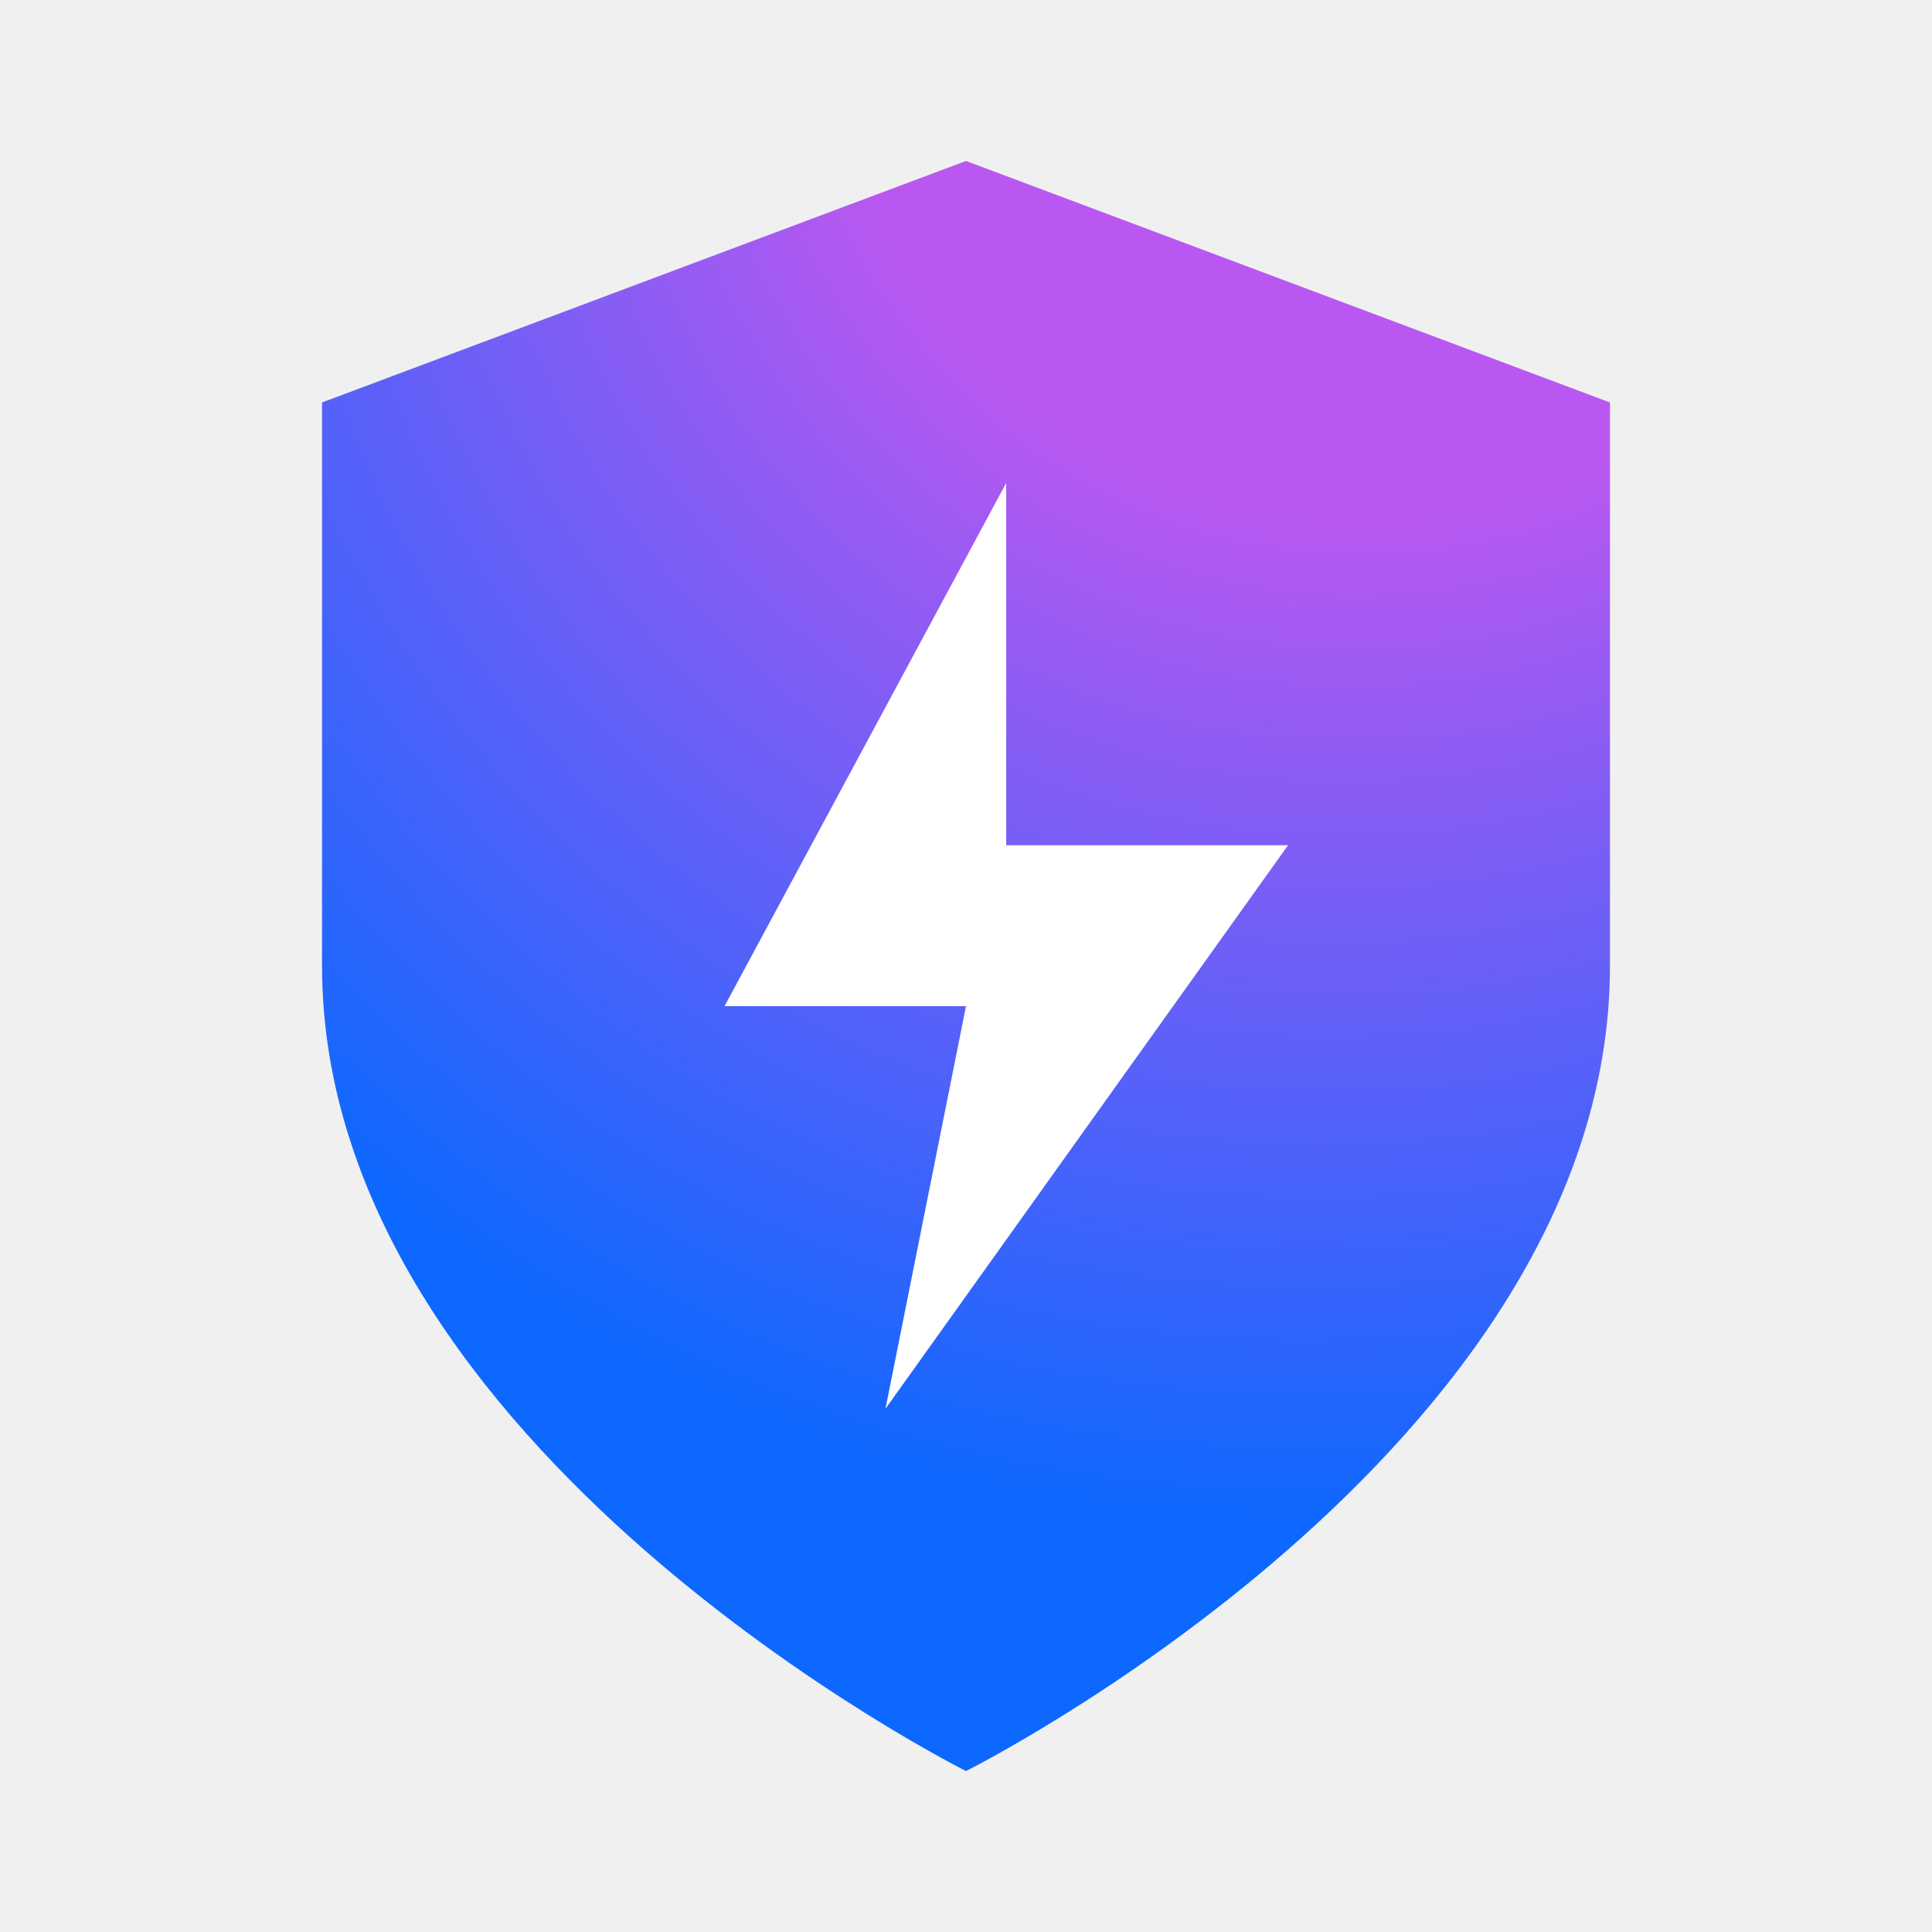
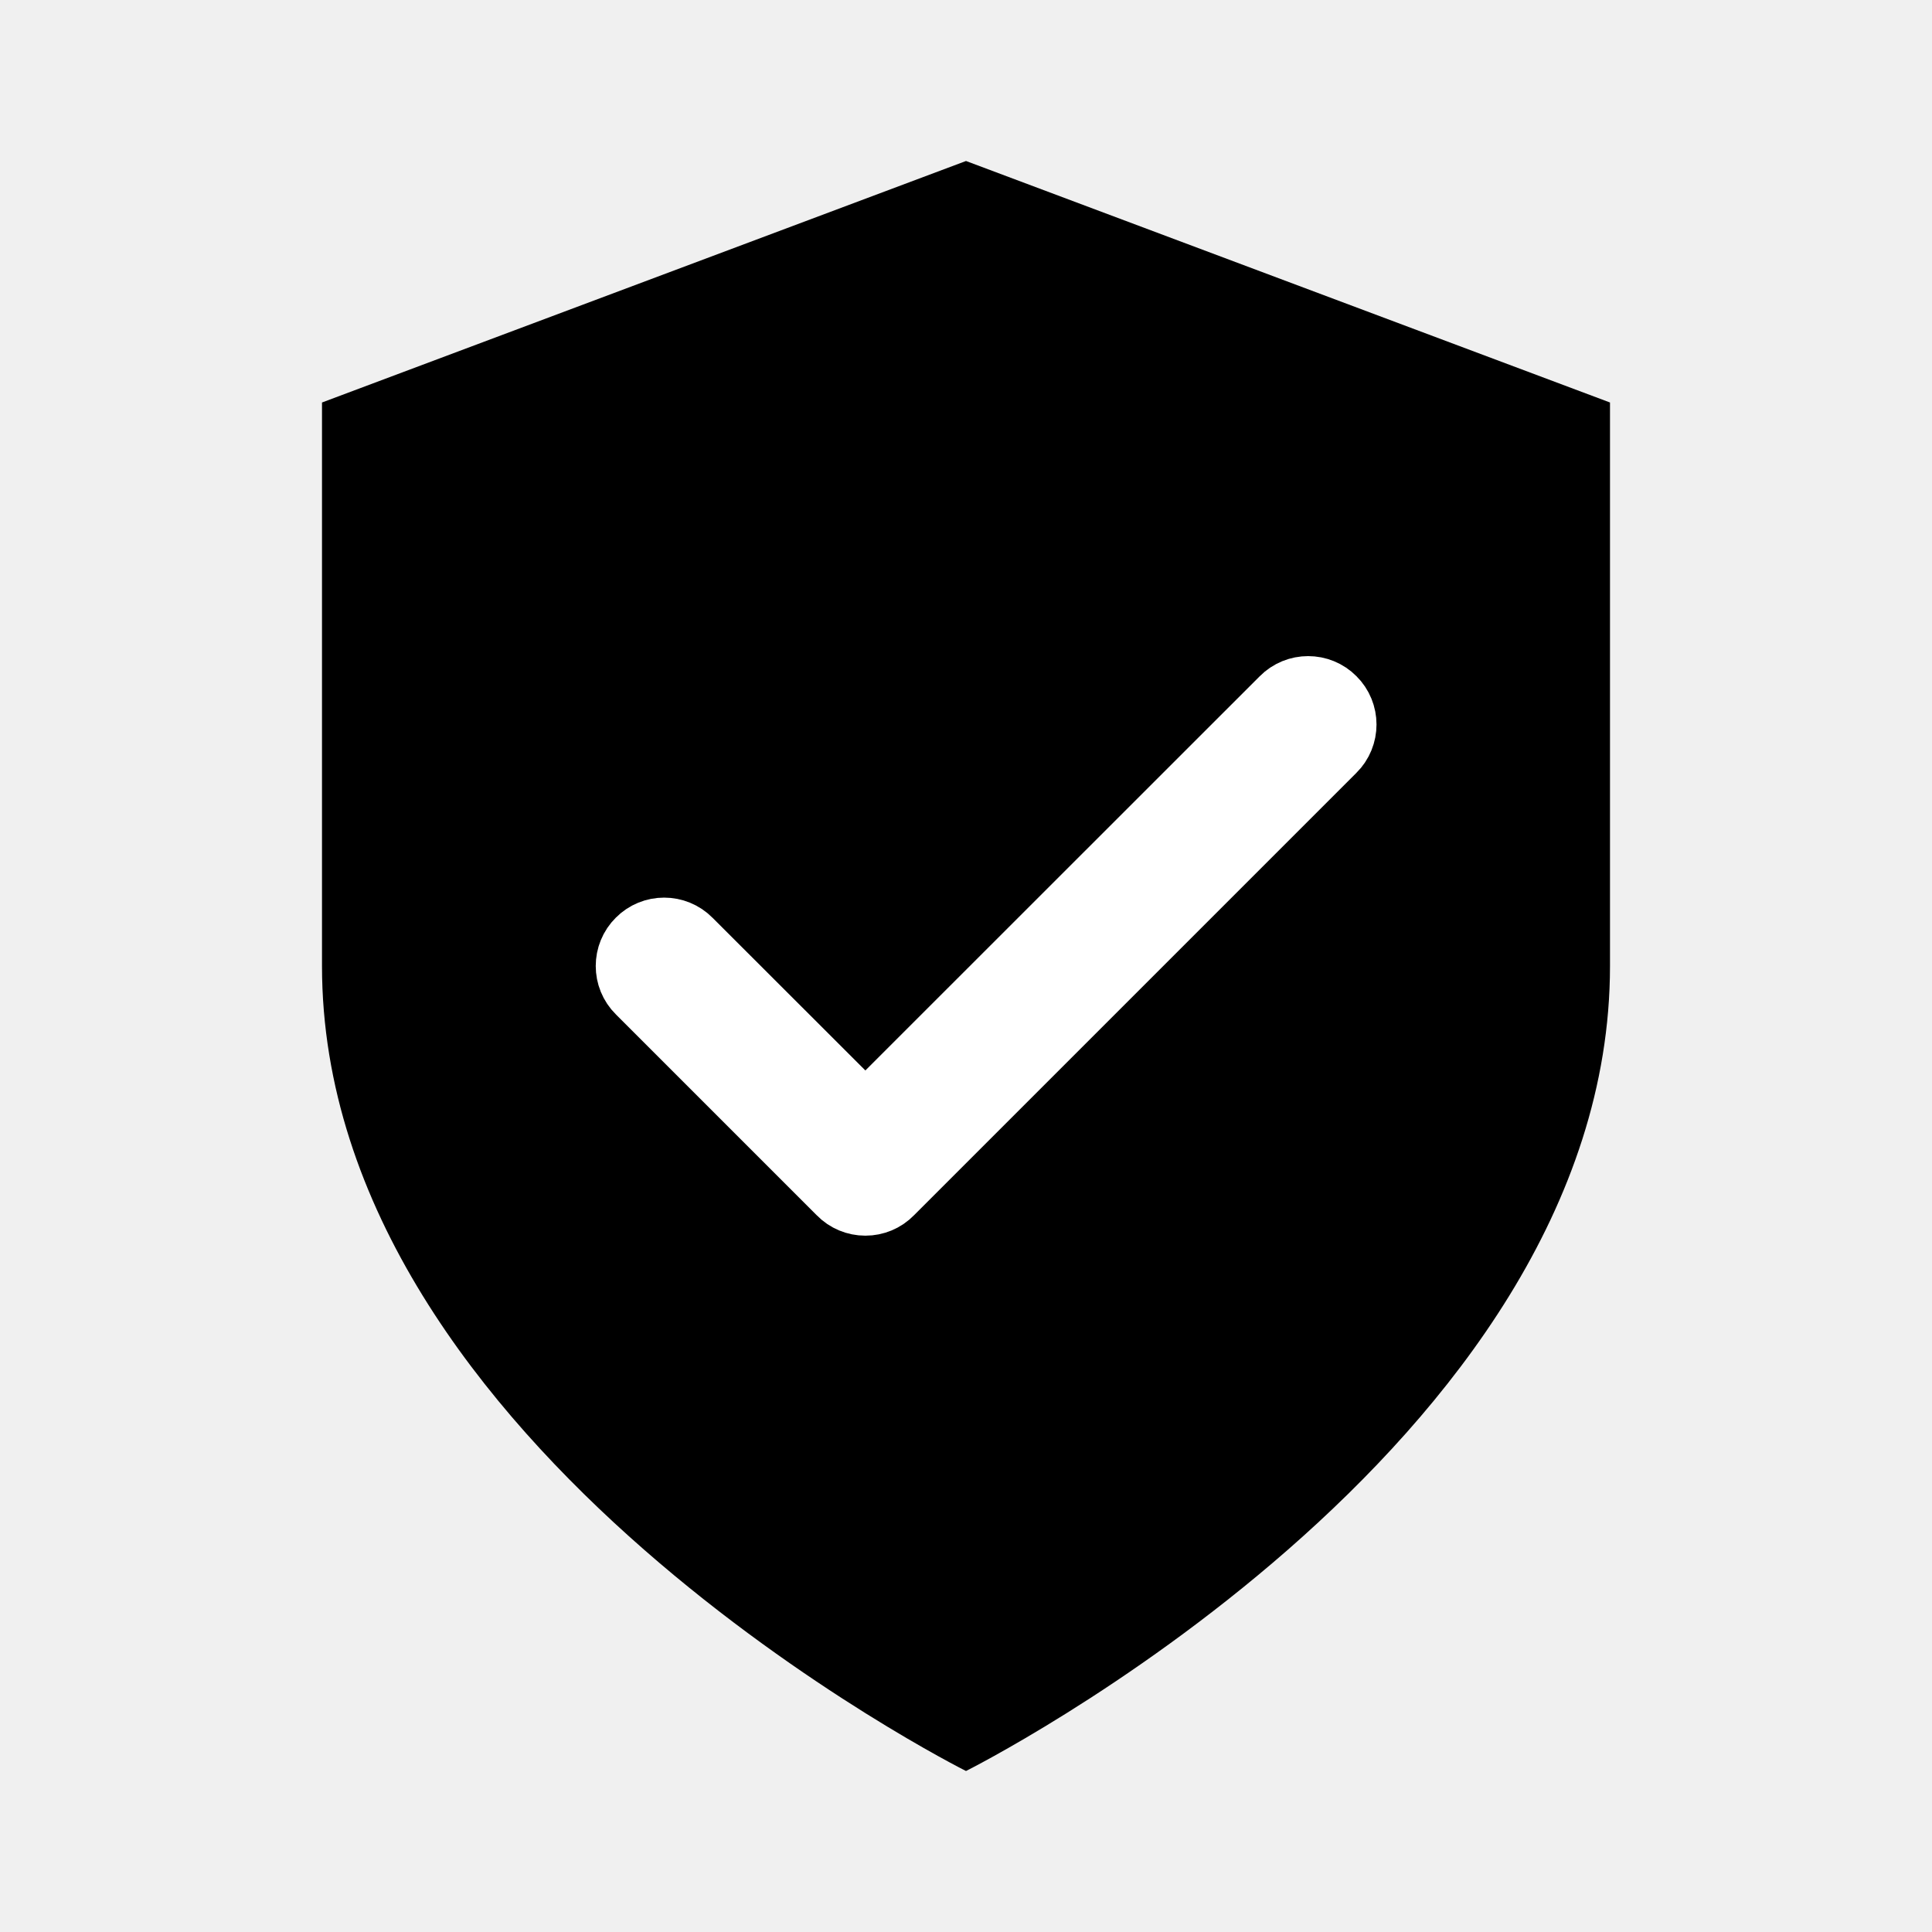
- <svg xmlns="http://www.w3.org/2000/svg" width="16" height="16" viewBox="0 0 16 16" fill="none">
-   <path d="M8 14.667C8 14.667 13.333 12 13.333 8V3.333L8 1.333L2.667 3.333V8C2.667 12 8 14.667 8 14.667Z" fill="url(#paint0_radial_1405_165262)" />
-   <path d="M6 8.333L8.333 4V7H10.667L7.333 11.667L8 8.333H6Z" fill="white" />
+ <svg xmlns="http://www.w3.org/2000/svg" width="12" height="12" viewBox="0 0 12 12" fill="none">
+   <g>
+     <path d="M6 11C6 11 10 9 10 6V2.5L6 1L2 2.5V6C2 9 6 11 6 11Z" fill="currentColor" />
+     <g clip-path="url(#clip0_1004_38488)">
+       <path fill-rule="evenodd" clip-rule="evenodd" d="M8.213 4.412C8.262 4.46 8.262 4.54 8.213 4.588L5.463 7.338C5.44 7.362 5.408 7.375 5.375 7.375C5.342 7.375 5.31 7.362 5.287 7.338L4.037 6.088C3.988 6.04 3.988 5.96 4.037 5.912C4.085 5.863 4.165 5.863 4.213 5.912L5.375 7.073L8.037 4.412C8.085 4.363 8.165 4.363 8.213 4.412Z" fill="white" stroke="white" stroke-width="0.6" stroke-linecap="round" stroke-linejoin="round" />
+     </g>
+   </g>
  <defs>
-     <radialGradient id="paint0_radial_1405_165262" cx="0" cy="0" r="1" gradientUnits="userSpaceOnUse" gradientTransform="translate(11.5851 -0.90483) rotate(120.66) scale(17.0242 15.3754)">
-       <stop offset="0.304" stop-color="#B958F0" />
-       <stop offset="0.815" stop-color="#0C68FF" />
-     </radialGradient>
+     <clipPath id="clip0_1004_38488">
+       <rect width="6" height="6" fill="white" transform="translate(3.125 3)" />
+     </clipPath>
  </defs>
</svg>
